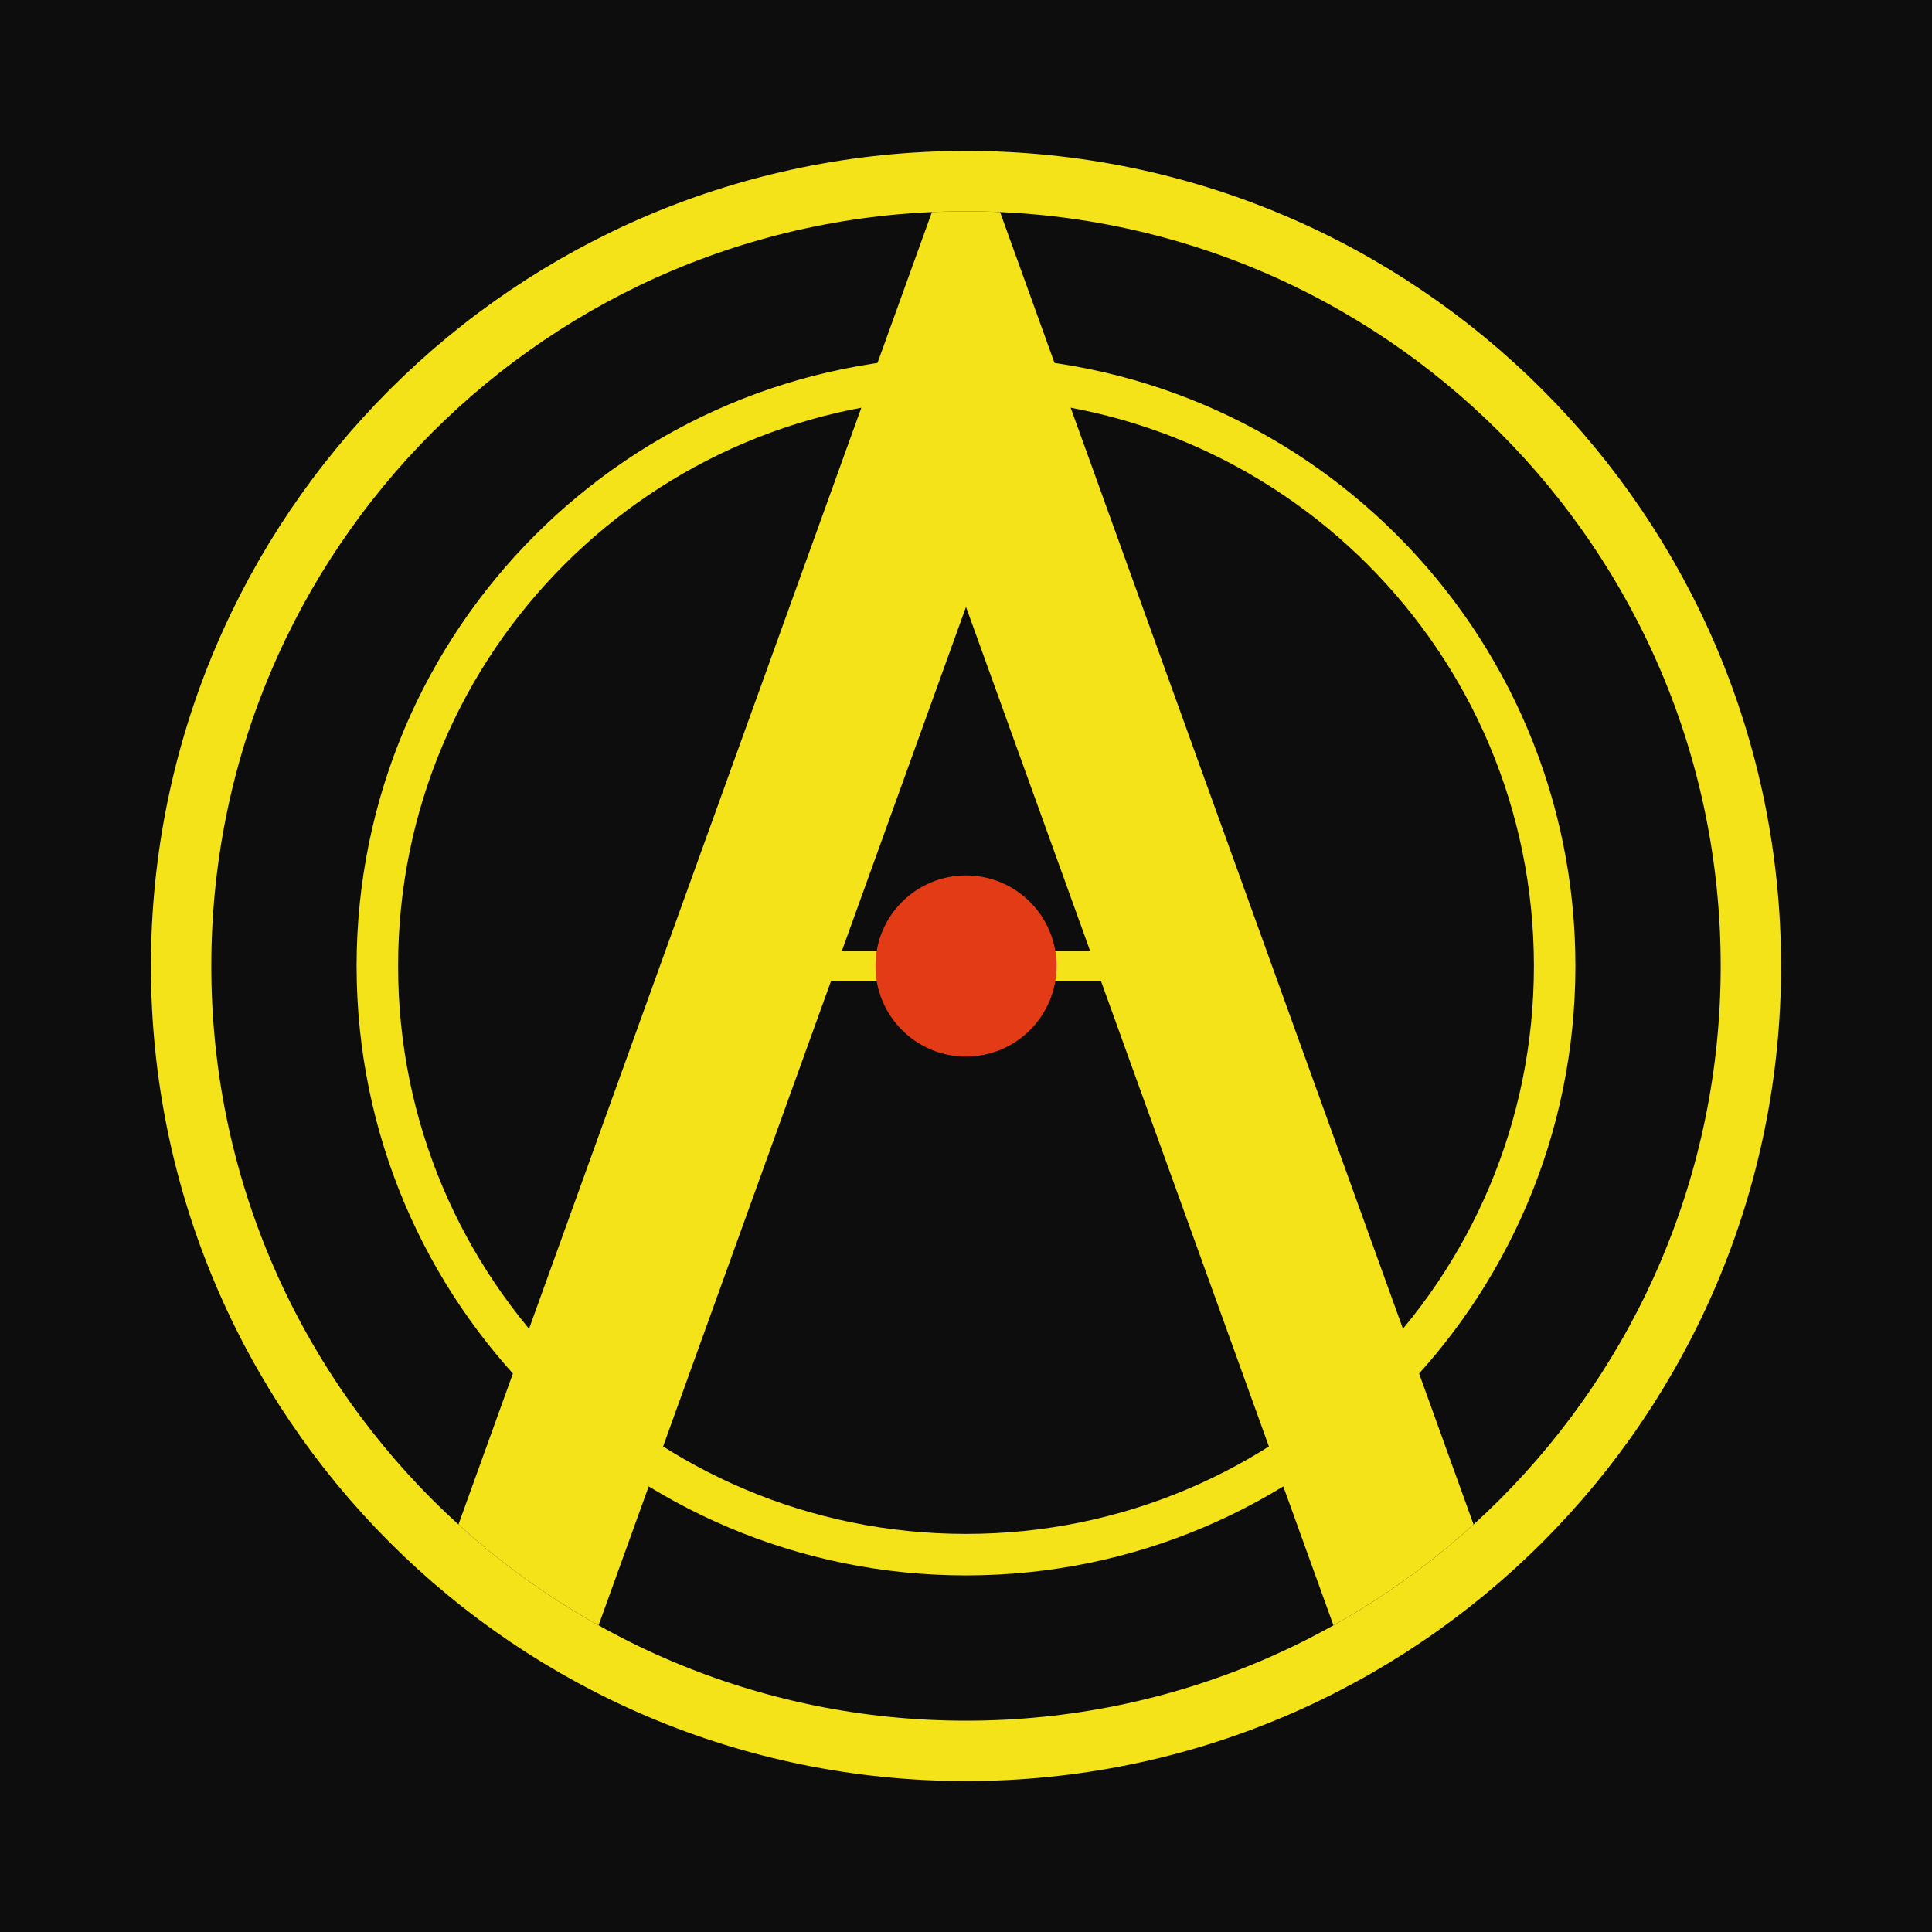
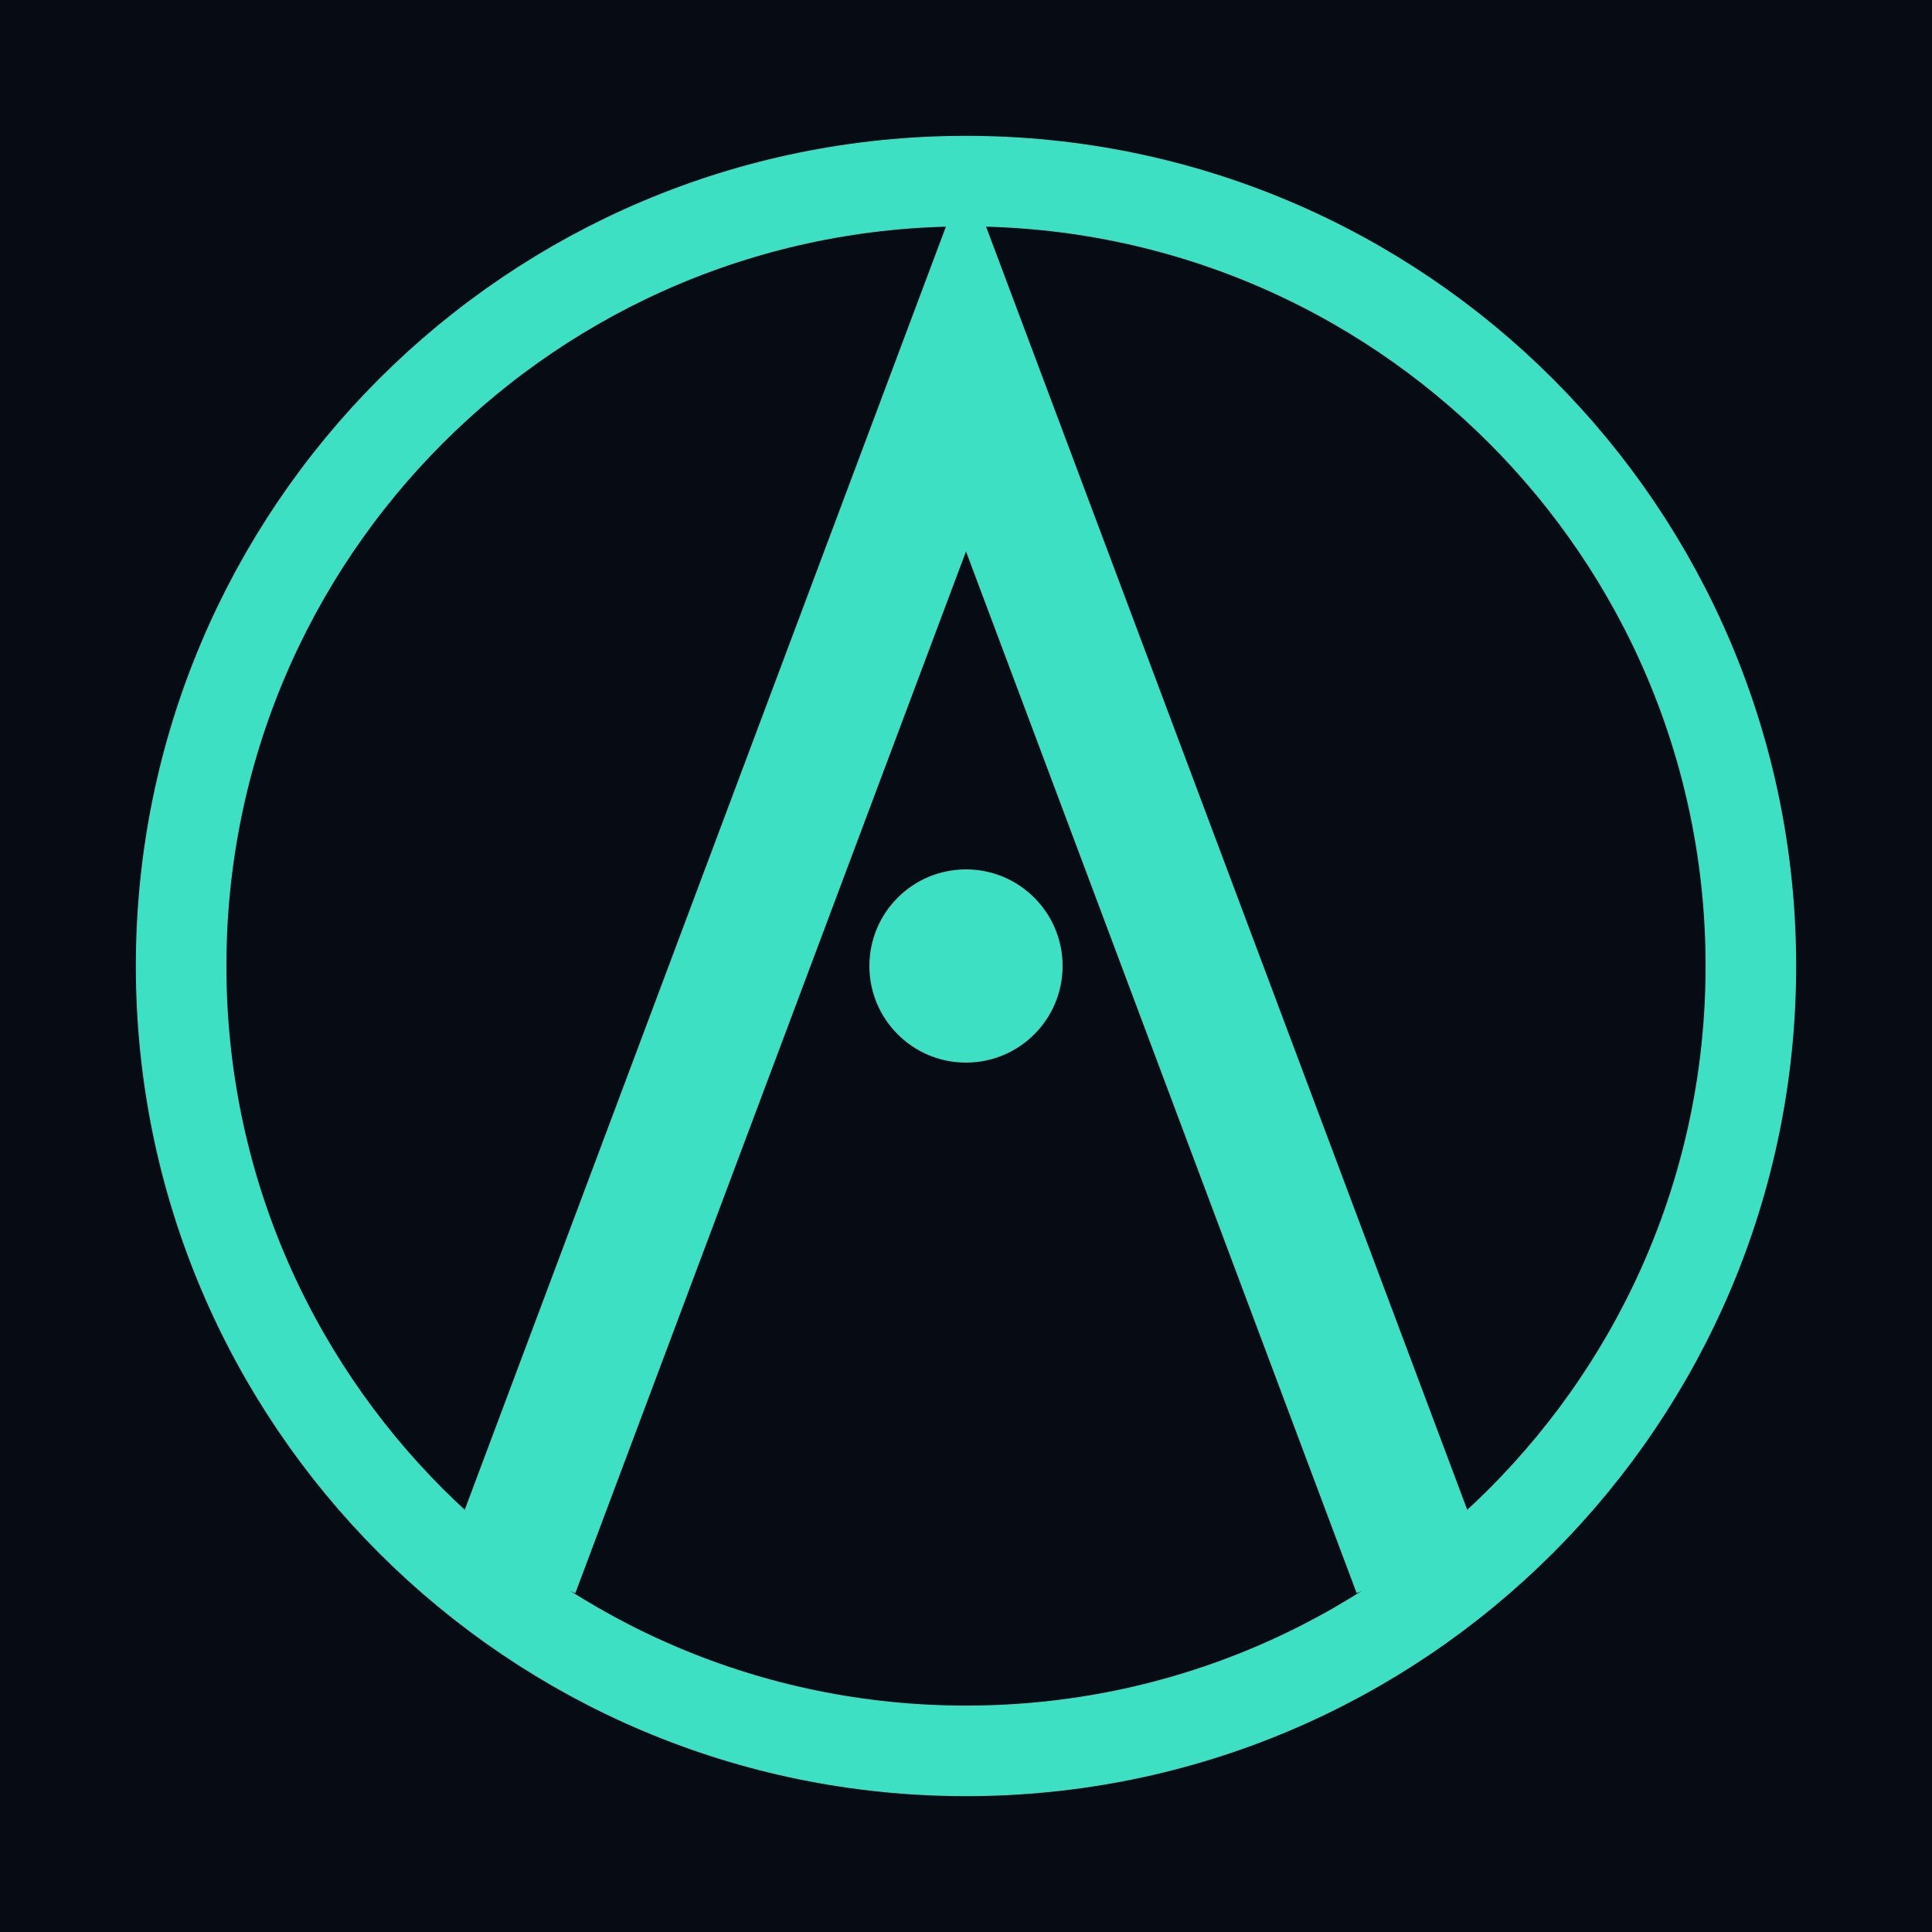
- <svg xmlns="http://www.w3.org/2000/svg" viewBox="0 0 256 256" role="img" aria-label="Akasha OS">
-   <defs>
-     <clipPath id="akasha-inscribe-sm">
-       <circle cx="128" cy="128" r="100" />
-     </clipPath>
-   </defs>
-   <rect width="256" height="256" fill="#0d0d0d" />
-   <g fill="none" stroke="#f5e31a">
-     <circle cx="128" cy="128" r="104" stroke-width="8" />
-     <circle cx="128" cy="128" r="78" stroke-width="5.5" />
-   </g>
-   <path d="M68.4 213.2 L128 48 L187.6 213.2" fill="none" stroke="#f5e31a" stroke-width="22" stroke-linejoin="miter" stroke-miterlimit="6" stroke-linecap="butt" clip-path="url(#akasha-inscribe-sm)" />
-   <line x1="108" y1="128" x2="148" y2="128" stroke="#f5e31a" stroke-width="4" stroke-linecap="butt" />
-   <circle cx="128" cy="128" r="12" fill="#e23b16" />
+ <svg xmlns="http://www.w3.org/2000/svg" viewBox="0 0 32 32">
+   <rect width="32" height="32" fill="#070b14" />
+   <circle cx="16" cy="16" r="13" fill="none" stroke="#3ee0c4" stroke-width="1.5" />
+   <path d="M8.5 26 L16 6 L23.5 26" fill="none" stroke="#3ee0c4" stroke-width="2.2" stroke-linejoin="miter" />
+   <circle cx="16" cy="16" r="1.6" fill="#3ee0c4" />
</svg>
